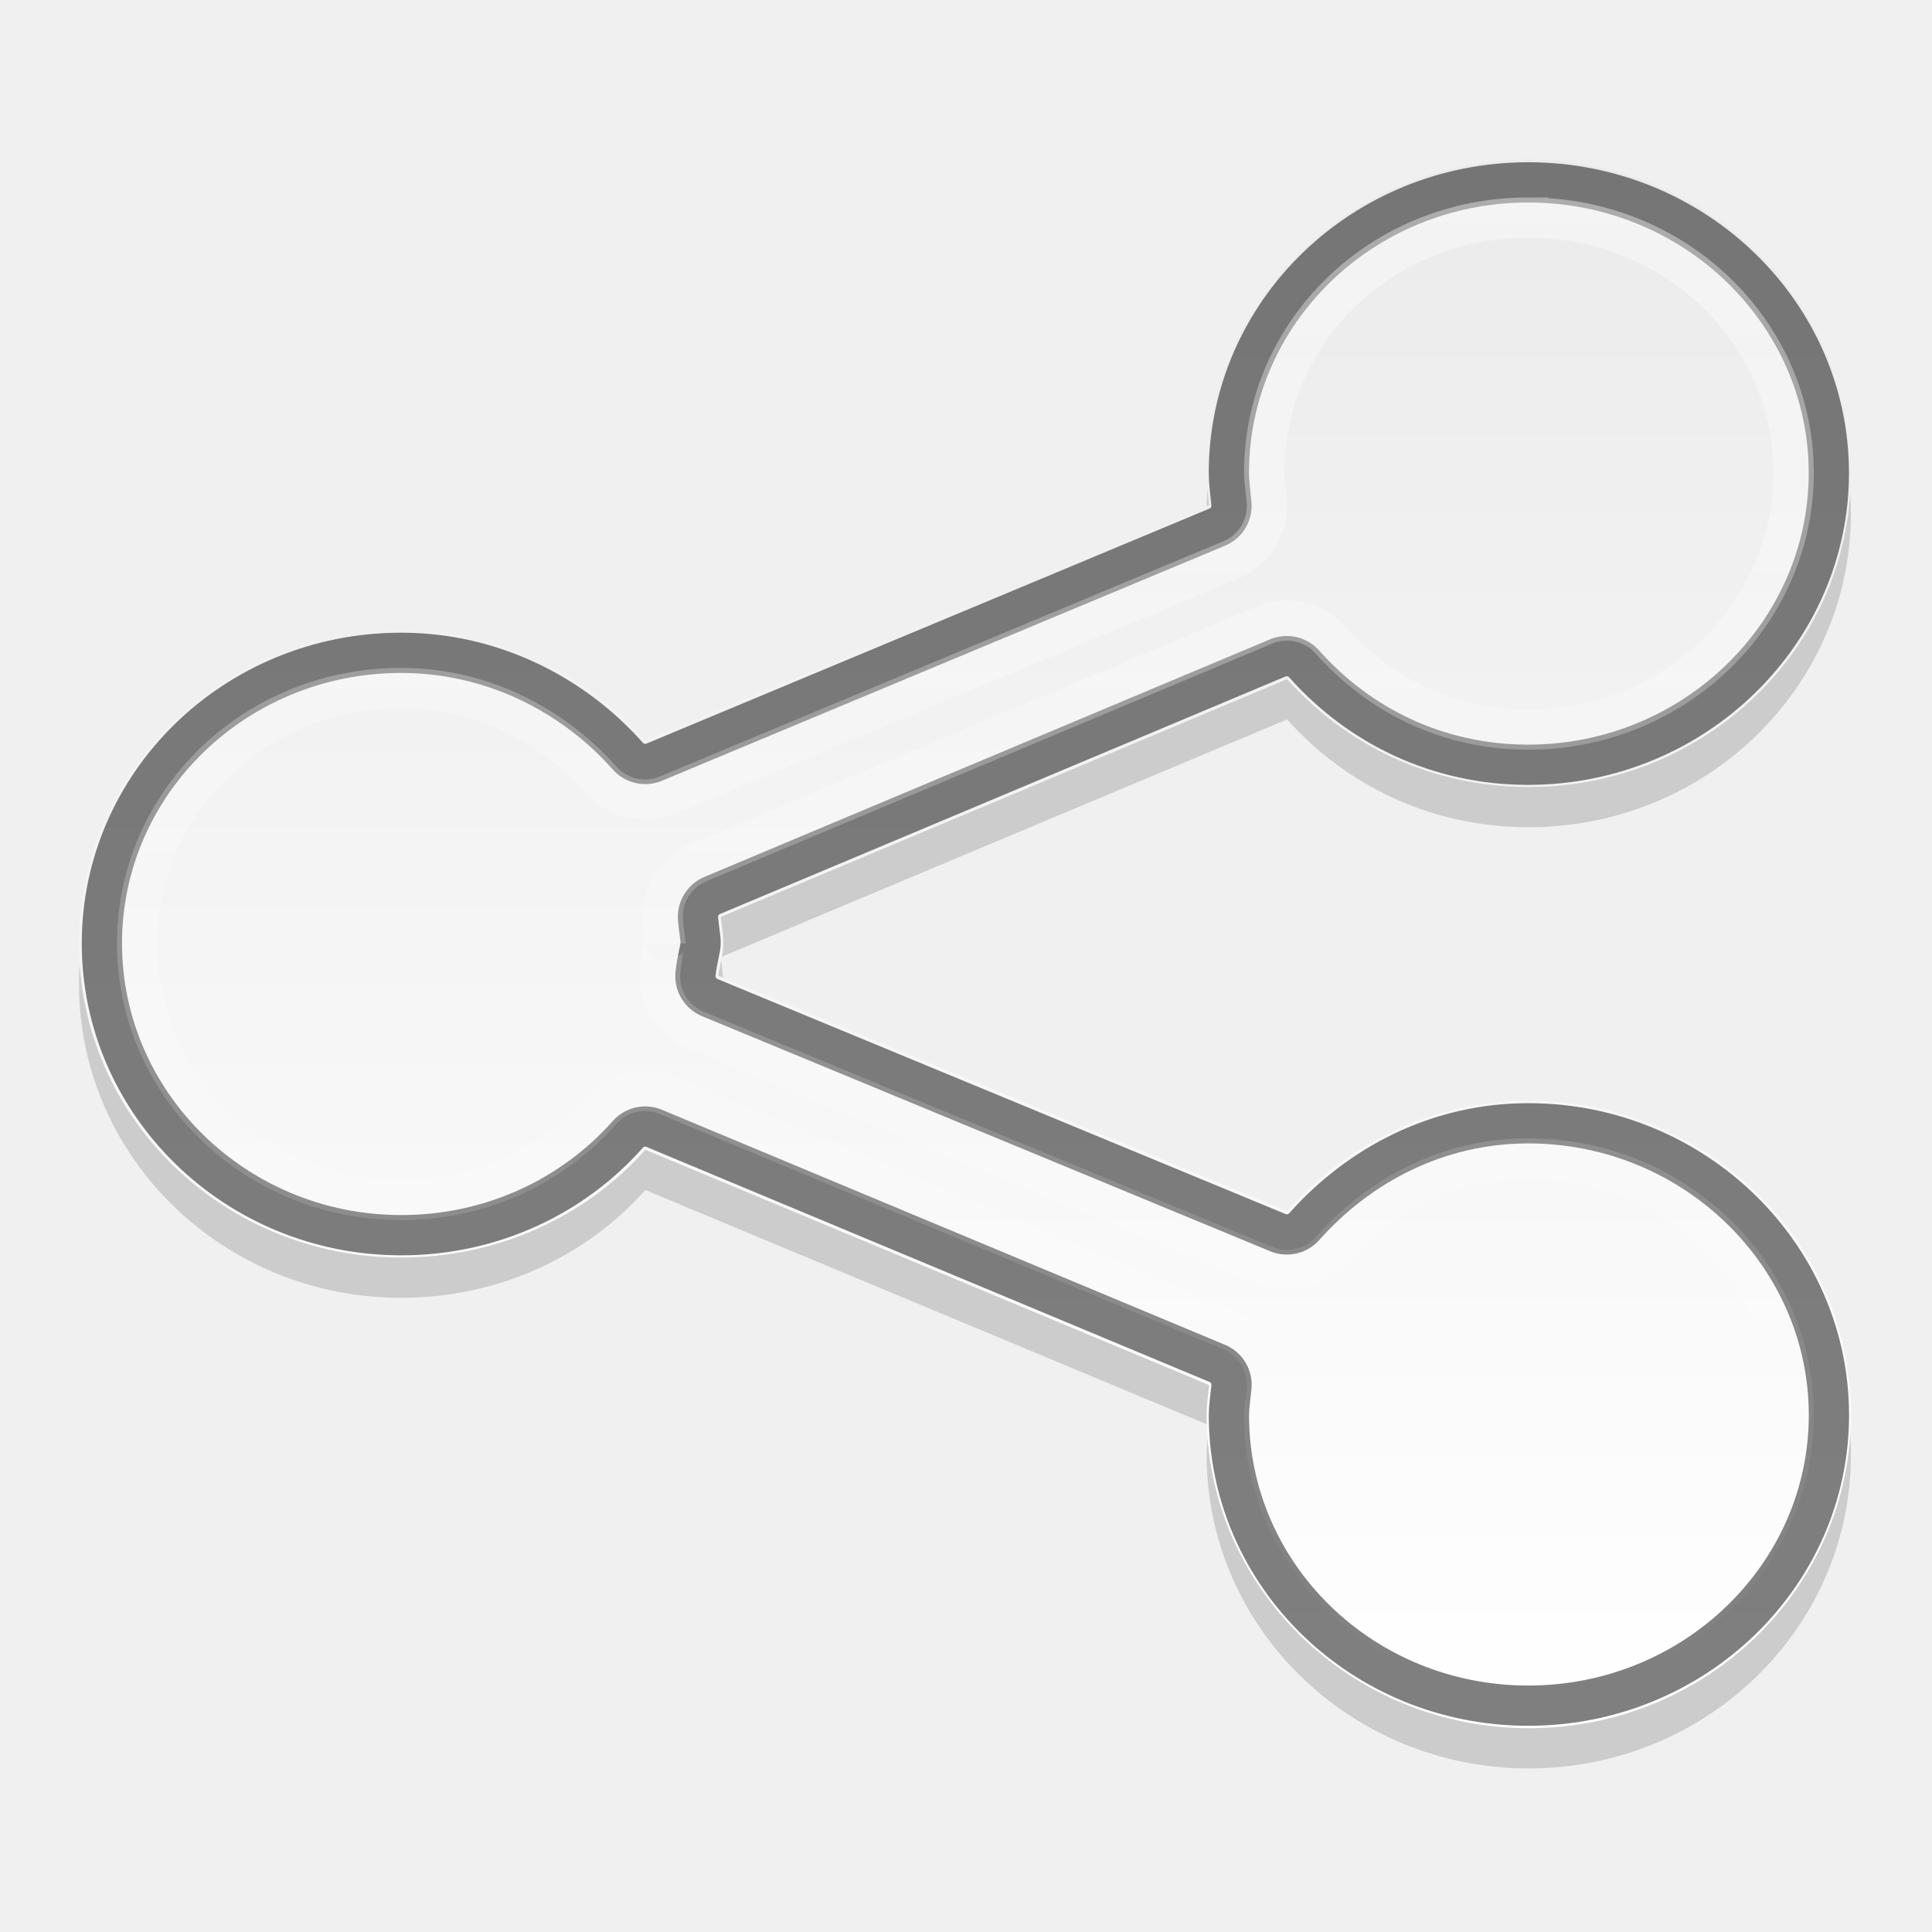
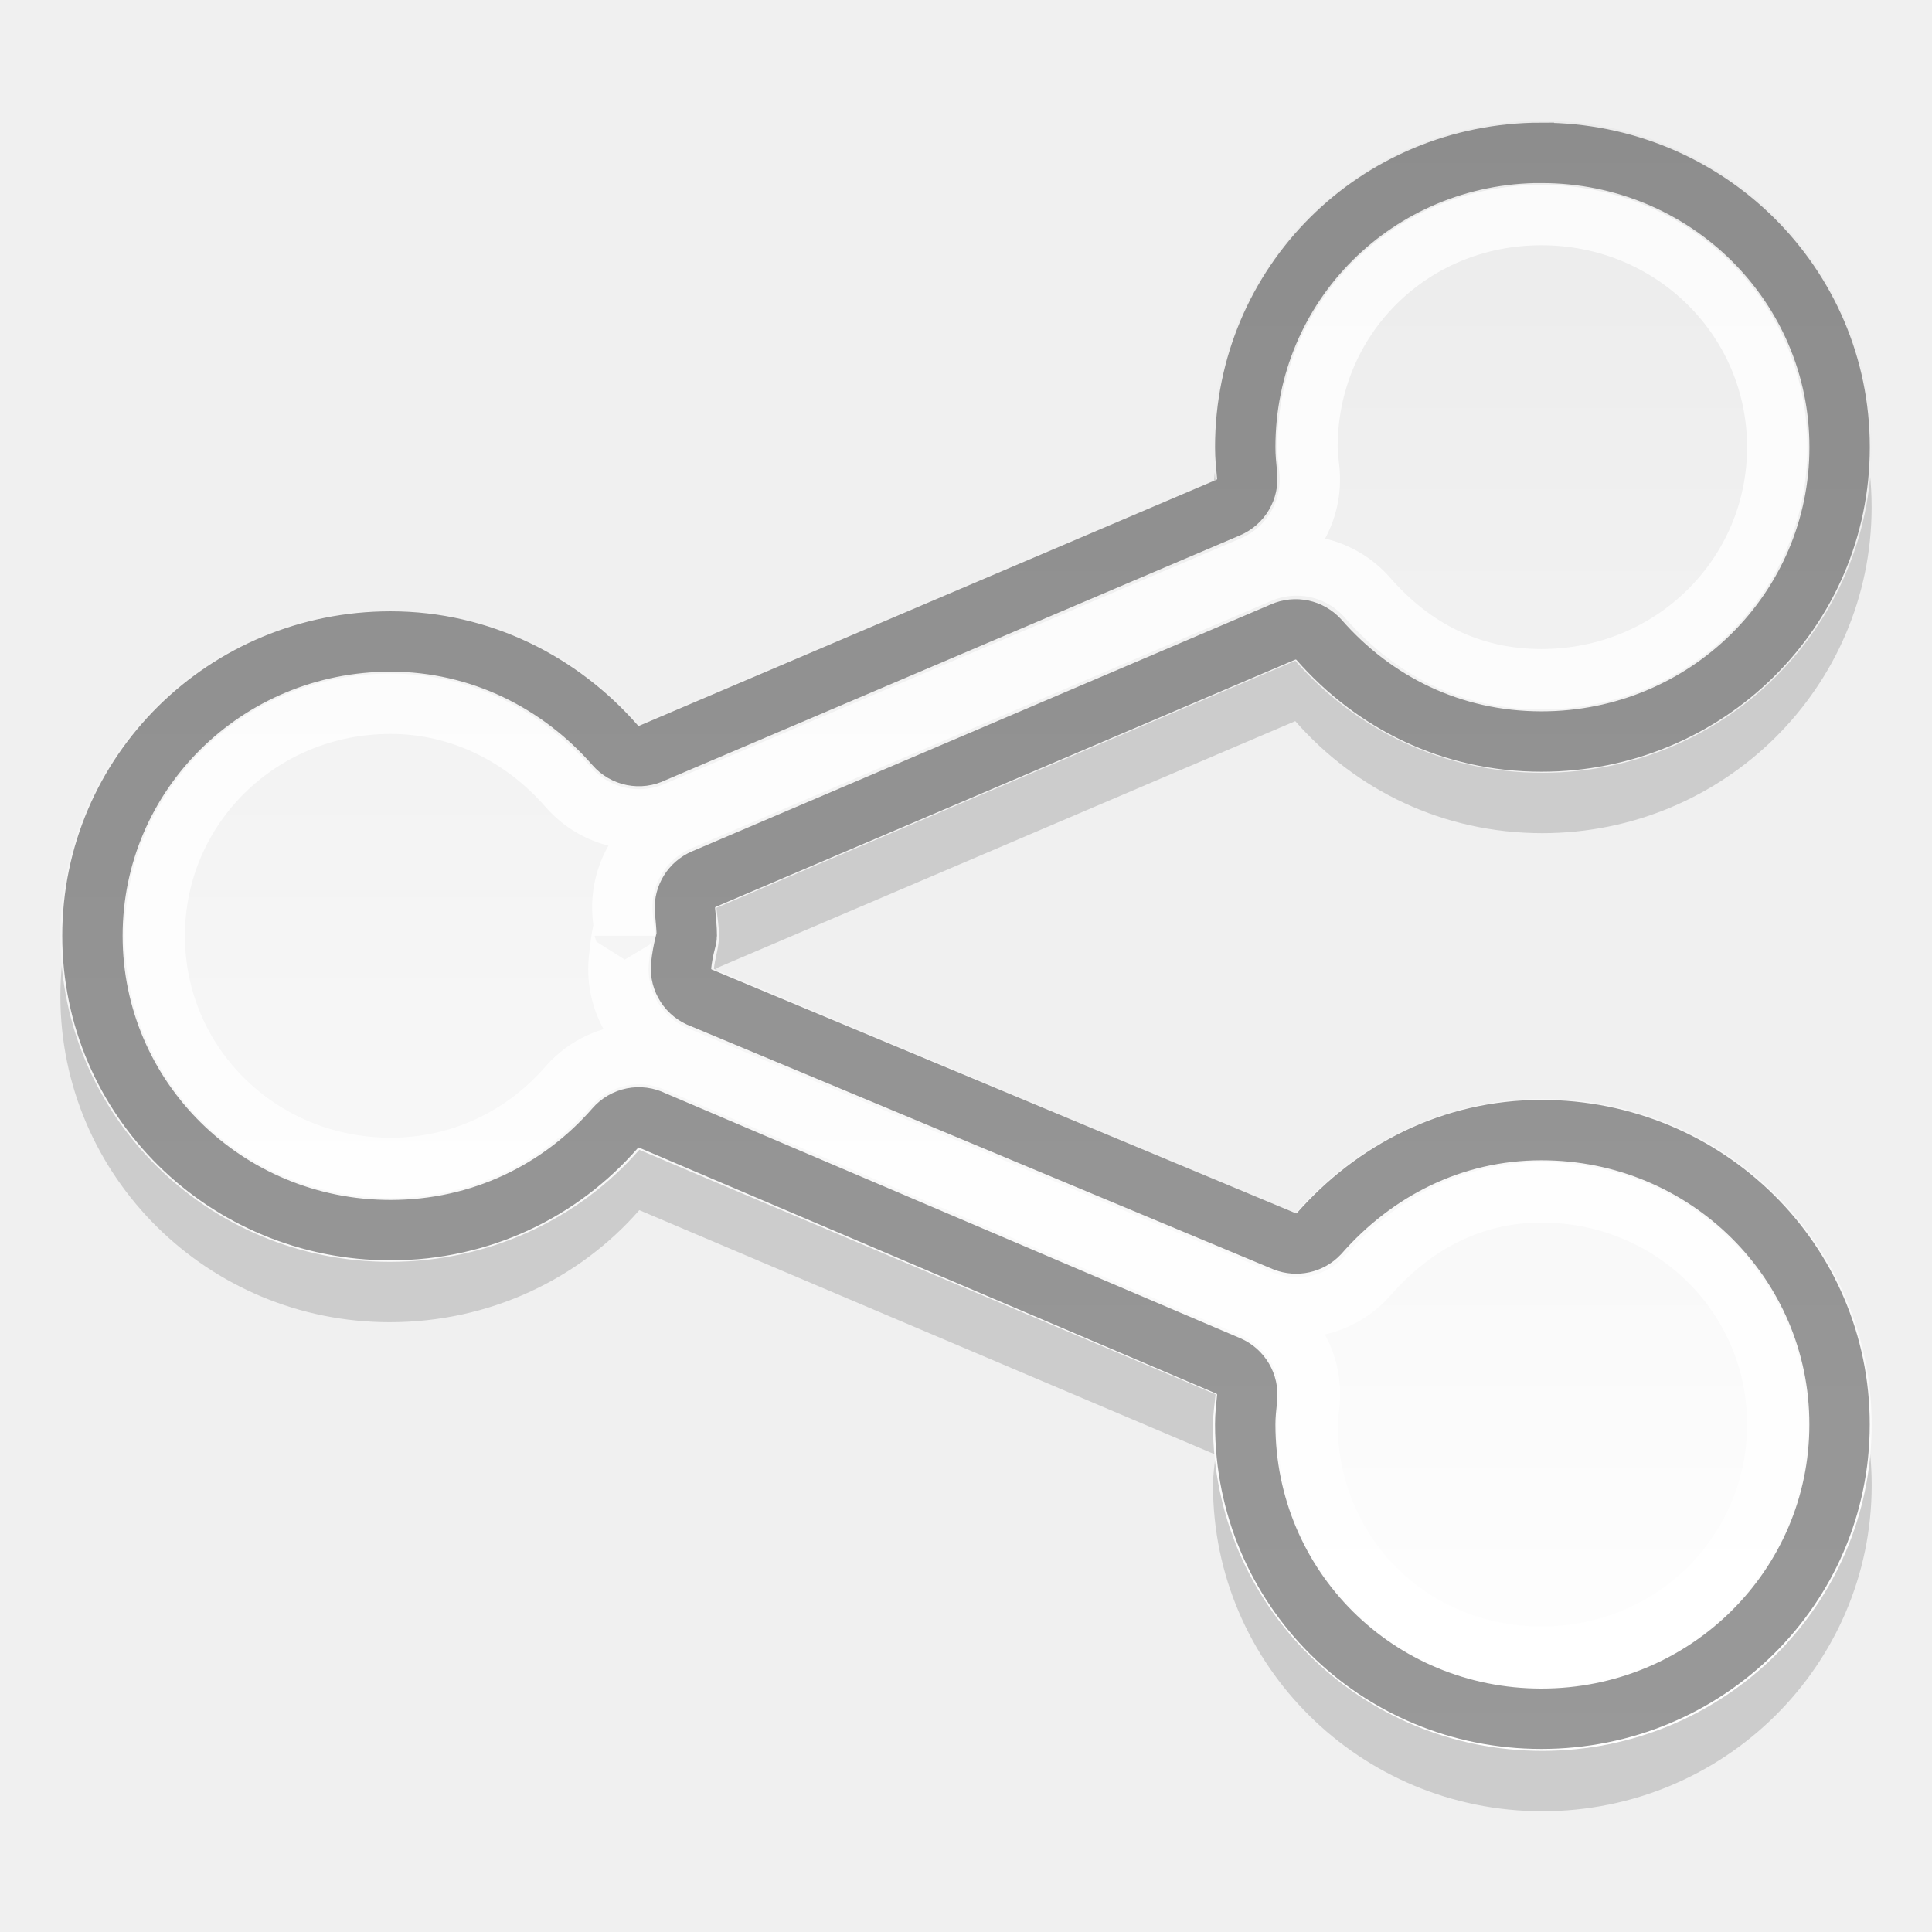
- <svg xmlns="http://www.w3.org/2000/svg" xmlns:xlink="http://www.w3.org/1999/xlink" version="1.0" width="48" height="48" id="svg2">
+ <svg xmlns="http://www.w3.org/2000/svg" xmlns:xlink="http://www.w3.org/1999/xlink" version="1.0" width="32" height="32" id="svg2">
  <defs id="defs5">
    <linearGradient id="linearGradient851">
      <stop id="stop853" style="stop-color:#ffffff;stop-opacity:1" offset="0" />
      <stop id="stop855" style="stop-color:#ffffff;stop-opacity:0" offset="1" />
    </linearGradient>
    <linearGradient id="linearGradient837">
      <stop id="stop839" style="stop-color:#ebebeb;stop-opacity:1" offset="0" />
      <stop id="stop841" style="stop-color:#ffffff;stop-opacity:1" offset="1" />
    </linearGradient>
-     <linearGradient x1="46" y1="4" x2="46" y2="43" id="linearGradient843" xlink:href="#linearGradient837" gradientUnits="userSpaceOnUse" />
-     <linearGradient x1="45" y1="5" x2="45" y2="42" id="linearGradient857" xlink:href="#linearGradient851" gradientUnits="userSpaceOnUse" />
+     <linearGradient x1="46" y1="4" x2="46" y2="43" id="linearGradient843" xlink:href="#linearGradient837" gradientUnits="userSpaceOnUse" gradientTransform="matrix(0.6814521,0,0,0.692819,-0.3376224,-0.7464616)" />
+     <linearGradient x1="45" y1="5" x2="45" y2="42" id="linearGradient857" xlink:href="#linearGradient851" gradientUnits="userSpaceOnUse" gradientTransform="scale(0.6666667,0.6666667)" />
  </defs>
-   <path d="m 37.982,4.964 c -4.421,0 -8.004,3.49 -8.004,7.794 0,0.268 0.035,0.531 0.063,0.792 l -14.008,5.846 c -1.468,-1.653 -3.645,-2.74 -6.066,-2.74 -4.421,0 -8.004,3.49 -8.004,7.794 0,4.305 3.584,7.794 8.004,7.794 2.421,0 4.598,-1.026 6.066,-2.679 l 14.008,5.846 c -0.025,0.251 -0.063,0.474 -0.063,0.731 0,4.305 3.584,7.794 8.004,7.794 4.421,0 8.004,-3.49 8.004,-7.794 0,-4.305 -3.584,-7.794 -8.004,-7.794 -2.415,0 -4.536,1.093 -6.003,2.74 l -14.133,-5.846 c 0.028,-0.263 0.125,-0.521 0.125,-0.792 0,-0.236 -0.041,-0.439 -0.063,-0.67 l 14.07,-5.907 c 1.468,1.647 3.588,2.679 6.003,2.679 4.421,0 8.004,-3.49 8.004,-7.794 2e-6,-4.305 -3.584,-7.794 -8.004,-7.794 z" id="path18" style="opacity:0.15;fill:#000000;stroke:none" />
-   <path d="m 37.982,3.964 c -4.421,0 -8.004,3.49 -8.004,7.794 0,0.268 0.035,0.531 0.063,0.792 l -14.008,5.846 c -1.468,-1.653 -3.645,-2.74 -6.066,-2.74 -4.421,0 -8.004,3.49 -8.004,7.794 0,4.305 3.584,7.794 8.004,7.794 2.421,0 4.598,-1.026 6.066,-2.679 l 14.008,5.846 c -0.025,0.251 -0.063,0.474 -0.063,0.731 0,4.305 3.584,7.794 8.004,7.794 4.421,0 8.004,-3.49 8.004,-7.794 0,-4.305 -3.584,-7.794 -8.004,-7.794 -2.415,0 -4.536,1.093 -6.003,2.74 l -14.133,-5.846 c 0.028,-0.263 0.125,-0.521 0.125,-0.792 0,-0.236 -0.041,-0.439 -0.063,-0.67 l 14.07,-5.907 c 1.468,1.647 3.588,2.679 6.003,2.679 4.421,0 8.004,-3.49 8.004,-7.794 2e-6,-4.305 -3.584,-7.794 -8.004,-7.794 z" id="path864" style="fill:url(#linearGradient843);stroke:none" />
-   <path d="m 37.969,4.531 c -4.118,0 -7.438,3.234 -7.438,7.219 0,0.217 0.035,0.48 0.062,0.75 a 0.577,0.577 0 0 1 -0.344,0.594 l -14,5.844 A 0.577,0.577 0 0 1 15.594,18.781 c -1.364,-1.537 -3.379,-2.562 -5.625,-2.562 -4.118,0 -7.438,3.234 -7.438,7.219 0,3.985 3.322,7.25 7.438,7.25 2.256,0 4.266,-0.969 5.625,-2.5 a 0.577,0.577 0 0 1 0.656,-0.156 l 14,5.844 a 0.577,0.577 0 0 1 0.344,0.594 c -0.027,0.271 -0.062,0.486 -0.062,0.688 0,3.985 3.319,7.219 7.438,7.219 4.118,0 7.469,-3.237 7.469,-7.219 0,-3.982 -3.353,-7.25 -7.469,-7.25 -2.24,0 -4.193,1.025 -5.562,2.562 a 0.577,0.577 0 0 1 -0.656,0.156 l -14.125,-5.844 A 0.577,0.577 0 0 1 17.281,24.188 c 0.038,-0.361 0.125,-0.618 0.125,-0.75 0,-0.168 -0.038,-0.324 -0.062,-0.594 A 0.577,0.577 0 0 1 17.688,22.25 l 14.062,-5.906 a 0.577,0.577 0 0 1 0.656,0.156 c 1.365,1.532 3.313,2.5 5.562,2.5 4.115,0 7.469,-3.268 7.469,-7.25 2e-6,-3.982 -3.351,-7.219 -7.469,-7.219 z" id="path847" style="opacity:0.5;fill:none;stroke:#000000" />
-   <path d="m 37.969,5.406 c -3.661,0 -6.562,2.842 -6.562,6.344 0,0.14 0.033,0.374 0.062,0.656 a 1.449,1.449 0 0 1 -0.875,1.5 l -14,5.844 A 1.449,1.449 0 0 1 14.938,19.375 C 13.73,18.015 11.952,17.094 9.969,17.094 c -3.661,0 -6.562,2.842 -6.562,6.344 0,3.501 2.908,6.375 6.562,6.375 2.008,0 3.774,-0.872 4.969,-2.219 a 1.449,1.449 0 0 1 1.656,-0.375 l 14,5.844 a 1.449,1.449 0 0 1 0.875,1.5 c -0.03,0.302 -0.062,0.478 -0.062,0.594 0,3.501 2.902,6.344 6.562,6.344 3.661,0 6.594,-2.849 6.594,-6.344 0,-3.494 -2.94,-6.375 -6.594,-6.375 -1.974,0 -3.685,0.911 -4.906,2.281 a 1.449,1.449 0 0 1 -1.656,0.375 l -14.125,-5.844 a 1.449,1.449 0 0 1 -0.875,-1.5 c 0.053,-0.51 0.125,-0.734 0.125,-0.656 0,-0.066 -0.032,-0.201 -0.062,-0.531 a 1.449,1.449 0 0 1 0.875,-1.469 l 14.062,-5.906 a 1.449,1.449 0 0 1 1.656,0.375 c 1.209,1.357 2.907,2.219 4.906,2.219 3.654,0 6.594,-2.881 6.594,-6.375 2e-6,-3.494 -2.933,-6.344 -6.594,-6.344 z" id="path849" style="opacity:0.4;fill:none;stroke:url(#linearGradient857)" />
+   <path d="m 25.545,3 c -3.012,0 -5.455,2.418 -5.455,5.4 0,0.186 0.024,0.368 0.043,0.548 L 10.588,12.998 C 9.588,11.853 8.104,11.1 6.455,11.1 3.442,11.1 1,13.518 1,16.5 c 0,2.982 2.442,5.4 5.455,5.4 1.65,0 3.133,-0.711 4.134,-1.856 l 9.545,4.05 c -0.017,0.174 -0.043,0.328 -0.043,0.506 0,2.982 2.442,5.4 5.455,5.4 3.012,0 5.455,-2.418 5.455,-5.4 0,-2.982 -2.442,-5.4 -5.455,-5.4 -1.646,0 -3.091,0.757 -4.091,1.898 l -9.631,-4.05 c 0.019,-0.182 0.085,-0.361 0.085,-0.548 0,-0.163 -0.028,-0.304 -0.043,-0.464 l 9.588,-4.092 c 1,1.141 2.445,1.856 4.091,1.856 3.012,0 5.455,-2.418 5.455,-5.4 C 31,5.418 28.558,3 25.545,3 z" id="path3003" style="opacity:0.15;fill:#000000;stroke:none" />
+   <path d="m 25.545,2 c -3.012,0 -5.455,2.418 -5.455,5.4 0,0.186 0.024,0.368 0.043,0.548 L 10.588,11.998 C 9.588,10.853 8.104,10.1 6.455,10.1 3.442,10.1 1,12.518 1,15.5 c 0,2.982 2.442,5.4 5.455,5.4 1.65,0 3.133,-0.711 4.134,-1.856 l 9.545,4.05 c -0.017,0.174 -0.043,0.328 -0.043,0.506 0,2.982 2.442,5.4 5.455,5.4 3.012,0 5.455,-2.418 5.455,-5.4 0,-2.982 -2.442,-5.4 -5.455,-5.4 -1.646,0 -3.091,0.757 -4.091,1.898 l -9.631,-4.05 c 0.019,-0.182 0.085,-0.361 0.085,-0.548 0,-0.163 -0.028,-0.304 -0.043,-0.464 l 9.588,-4.092 c 1,1.141 2.445,1.856 4.091,1.856 3.012,0 5.455,-2.418 5.455,-5.4 C 31,4.418 28.558,2 25.545,2 z" id="path864" style="fill:url(#linearGradient843);stroke:none" />
+   <path d="m 25.531,2.531 c -2.734,0 -4.906,2.174 -4.906,4.875 0,0.162 0.014,0.296 0.031,0.469 a 0.519,0.519 0 0 1 -0.312,0.531 l -9.531,4.062 a 0.519,0.519 0 0 1 -0.625,-0.125 C 9.279,11.303 7.959,10.625 6.469,10.625 c -2.734,0 -4.938,2.178 -4.938,4.875 0,2.697 2.203,4.875 4.938,4.875 1.497,0 2.813,-0.65 3.719,-1.688 a 0.519,0.519 0 0 1 0.625,-0.125 l 9.531,4.062 a 0.519,0.519 0 0 1 0.312,0.531 c -0.017,0.173 -0.031,0.287 -0.031,0.438 0,2.701 2.172,4.875 4.906,4.875 2.734,0 4.938,-2.178 4.938,-4.875 0,-2.697 -2.203,-4.875 -4.938,-4.875 -1.485,0 -2.772,0.674 -3.688,1.719 a 0.519,0.519 0 0 1 -0.562,0.125 L 11.625,16.531 A 0.519,0.519 0 0 1 11.281,16 c 0.029,-0.285 0.094,-0.451 0.094,-0.5 0,-0.128 -0.016,-0.27 -0.031,-0.438 a 0.519,0.519 0 0 1 0.312,-0.5 L 21.25,10.469 a 0.519,0.519 0 0 1 0.594,0.125 c 0.913,1.042 2.196,1.688 3.688,1.688 2.734,0 4.938,-2.178 4.938,-4.875 1e-6,-2.697 -2.203,-4.875 -4.938,-4.875 z" id="path2999" style="opacity:0.4;fill:none;stroke:#000000" />
+   <path d="m 25.531,3.562 c -2.176,0 -3.875,1.706 -3.875,3.844 0,0.114 0.015,0.217 0.031,0.375 A 1.559,1.559 0 0 1 20.75,9.375 l -9.531,4.062 a 1.559,1.559 0 0 1 -1.812,-0.406 c -0.726,-0.831 -1.767,-1.375 -2.938,-1.375 -2.176,0 -3.906,1.717 -3.906,3.844 0,2.126 1.73,3.844 3.906,3.844 1.19,0 2.221,-0.523 2.938,-1.344 a 1.559,1.559 0 0 1 1.812,-0.406 L 20.75,21.656 A 1.559,1.559 0 0 1 21.688,23.25 c -0.017,0.172 -0.031,0.249 -0.031,0.344 0,2.137 1.699,3.844 3.875,3.844 2.176,0 3.906,-1.717 3.906,-3.844 0,-2.126 -1.73,-3.844 -3.906,-3.844 -1.163,0 -2.128,0.523 -2.875,1.375 A 1.559,1.559 0 0 1 20.875,21.531 L 11.219,17.5 A 1.559,1.559 0 0 1 10.25,15.906 c 0.051,-0.492 0.094,-0.635 0.094,-0.406 0,-0.056 -0.015,-0.16 -0.031,-0.344 A 1.559,1.559 0 0 1 11.25,13.594 L 20.844,9.5 a 1.559,1.559 0 0 1 1.812,0.406 c 0.738,0.842 1.692,1.344 2.875,1.344 2.176,0 3.906,-1.717 3.906,-3.844 1e-6,-2.126 -1.73,-3.844 -3.906,-3.844 z" id="path3001" style="opacity:0.8;fill:none;stroke:#ffffff" />
</svg>
